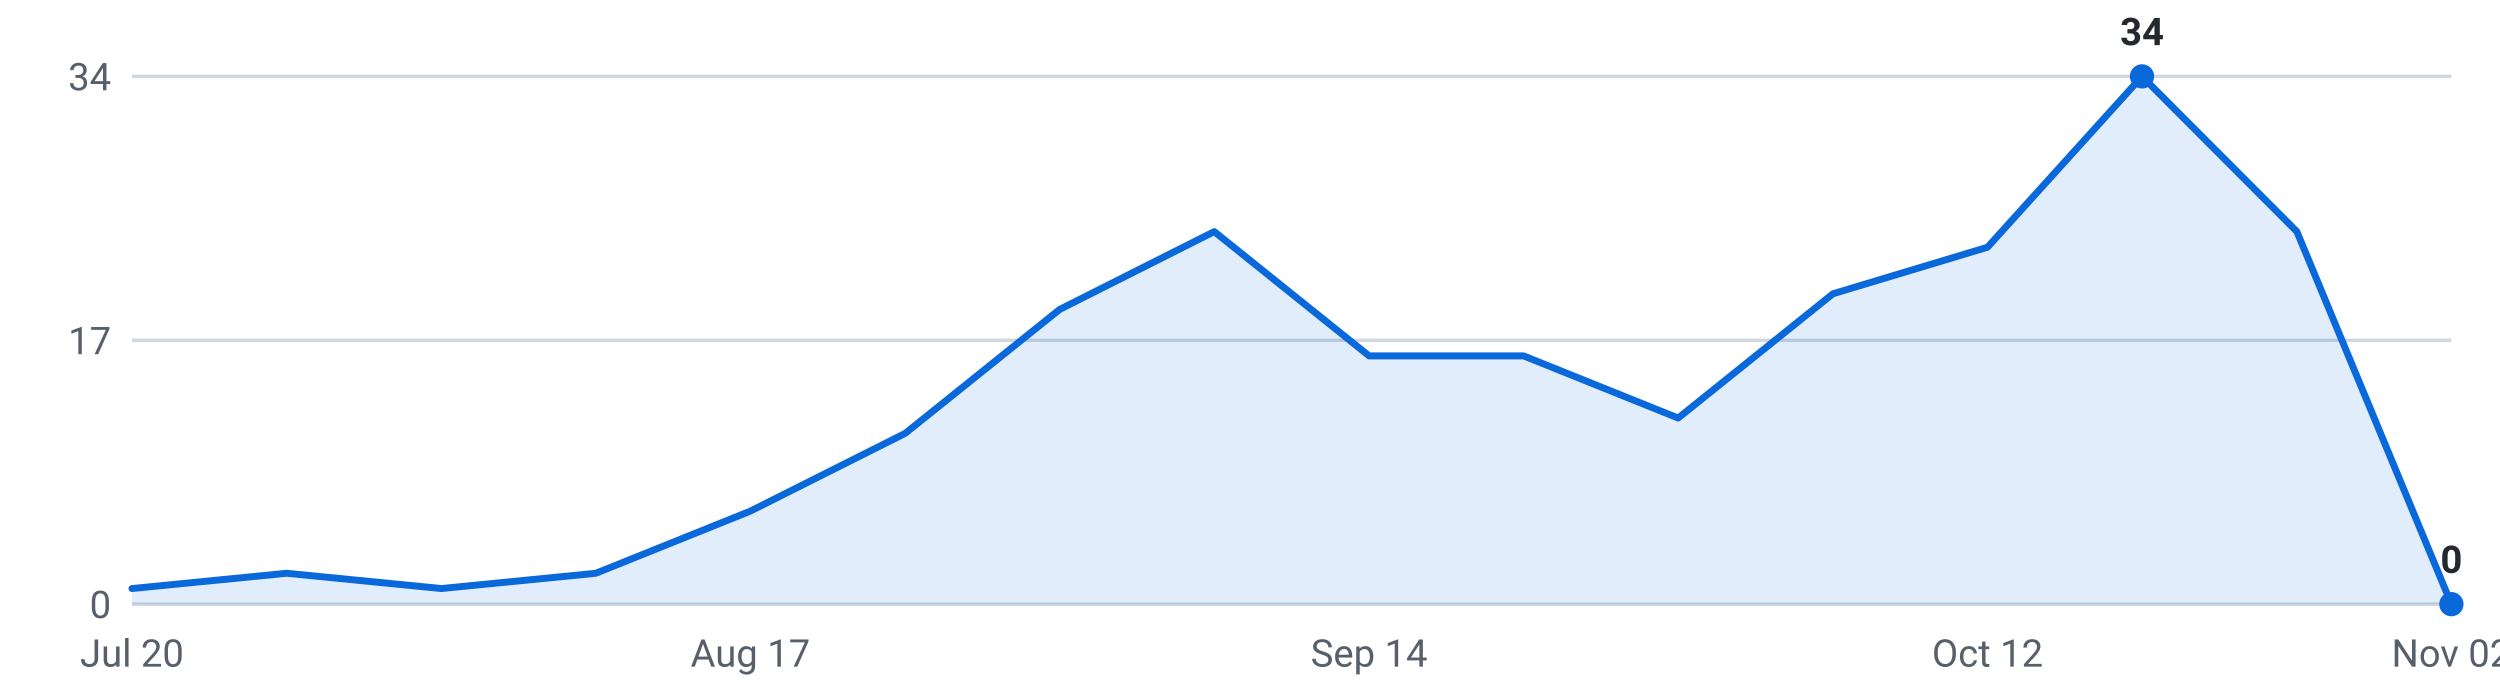
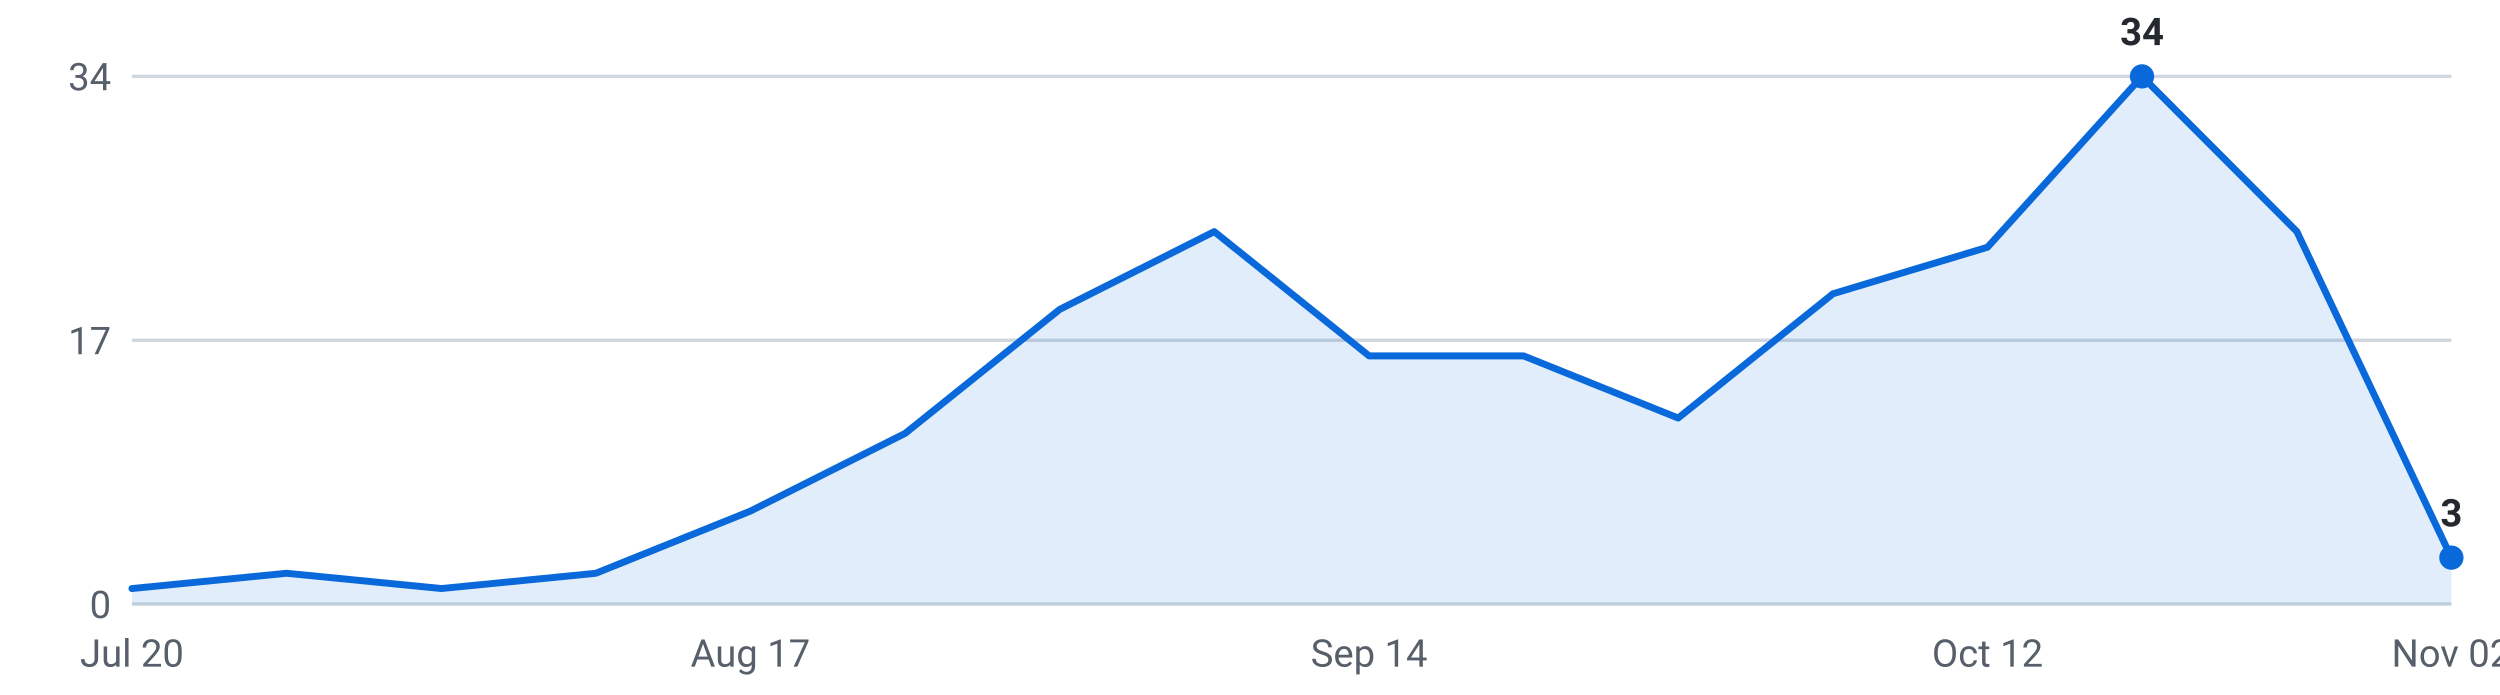
<svg xmlns="http://www.w3.org/2000/svg" viewBox="0 0 720 200" width="720" height="200" role="img" aria-label="Internships posted per week, last 16 weeks">
  <g font-family="-apple-system,Segoe UI,Roboto,sans-serif" font-size="11">
    <line x1="38" y1="174.0" x2="706" y2="174.0" stroke="#d0d7de" stroke-width="1" />
    <text x="32" y="178.0" text-anchor="end" fill="#57606a">0</text>
    <line x1="38" y1="98.0" x2="706" y2="98.0" stroke="#d0d7de" stroke-width="1" />
    <text x="32" y="102.0" text-anchor="end" fill="#57606a">17</text>
    <line x1="38" y1="22.0" x2="706" y2="22.0" stroke="#d0d7de" stroke-width="1" />
    <text x="32" y="26.0" text-anchor="end" fill="#57606a">34</text>
-     <path d="M38.0,174 L38.0,169.5 L82.5,165.1 L127.1,169.5 L171.6,165.1 L216.1,147.2 L260.7,124.8 L305.2,89.1 L349.7,66.7 L394.3,102.5 L438.8,102.5 L483.3,120.4 L527.9,84.6 L572.4,71.2 L616.9,22.0 L661.5,66.7 L706.0,174.0 L706.0,174 Z" fill="#0969da" fill-opacity="0.12" />
-     <polyline points="38.0,169.5 82.5,165.1 127.1,169.5 171.6,165.1 216.1,147.2 260.7,124.8 305.2,89.1 349.7,66.7 394.3,102.5 438.8,102.5 483.3,120.4 527.9,84.6 572.4,71.2 616.9,22.0 661.5,66.7 706.0,174.0" fill="none" stroke="#0969da" stroke-width="2" stroke-linejoin="round" stroke-linecap="round" />
+     <path d="M38.0,174 L38.0,169.5 L82.5,165.1 L127.1,169.5 L171.6,165.1 L216.1,147.2 L260.7,124.8 L305.2,89.1 L349.7,66.7 L394.3,102.5 L438.8,102.5 L483.3,120.4 L527.9,84.6 L572.4,71.2 L616.9,22.0 L661.5,66.7 L706.0,160.6 L706.0,174 Z" fill="#0969da" fill-opacity="0.12" />
+     <polyline points="38.0,169.5 82.5,165.1 127.1,169.5 171.6,165.1 216.1,147.2 260.7,124.8 305.2,89.1 349.7,66.7 394.3,102.5 438.8,102.5 483.3,120.4 527.9,84.6 572.4,71.2 616.9,22.0 661.5,66.7 706.0,160.6" fill="none" stroke="#0969da" stroke-width="2" stroke-linejoin="round" stroke-linecap="round" />
    <circle cx="616.9" cy="22.0" r="3.5" fill="#0969da" />
    <text x="616.9" y="13.0" text-anchor="middle" fill="#24292f" font-weight="600">34</text>
-     <circle cx="706.0" cy="174.0" r="3.5" fill="#0969da" />
-     <text x="706.0" y="165.0" text-anchor="middle" fill="#24292f" font-weight="600">0</text>
+     <circle cx="706.0" cy="160.6" r="3.5" fill="#0969da" />
+     <text x="706.0" y="151.6" text-anchor="middle" fill="#24292f" font-weight="600">3</text>
    <text x="38.0" y="192" text-anchor="middle" fill="#57606a">Jul 20</text>
    <text x="216.1" y="192" text-anchor="middle" fill="#57606a">Aug 17</text>
    <text x="394.3" y="192" text-anchor="middle" fill="#57606a">Sep 14</text>
    <text x="572.4" y="192" text-anchor="middle" fill="#57606a">Oct 12</text>
    <text x="706.0" y="192" text-anchor="middle" fill="#57606a">Nov 02</text>
  </g>
</svg>
